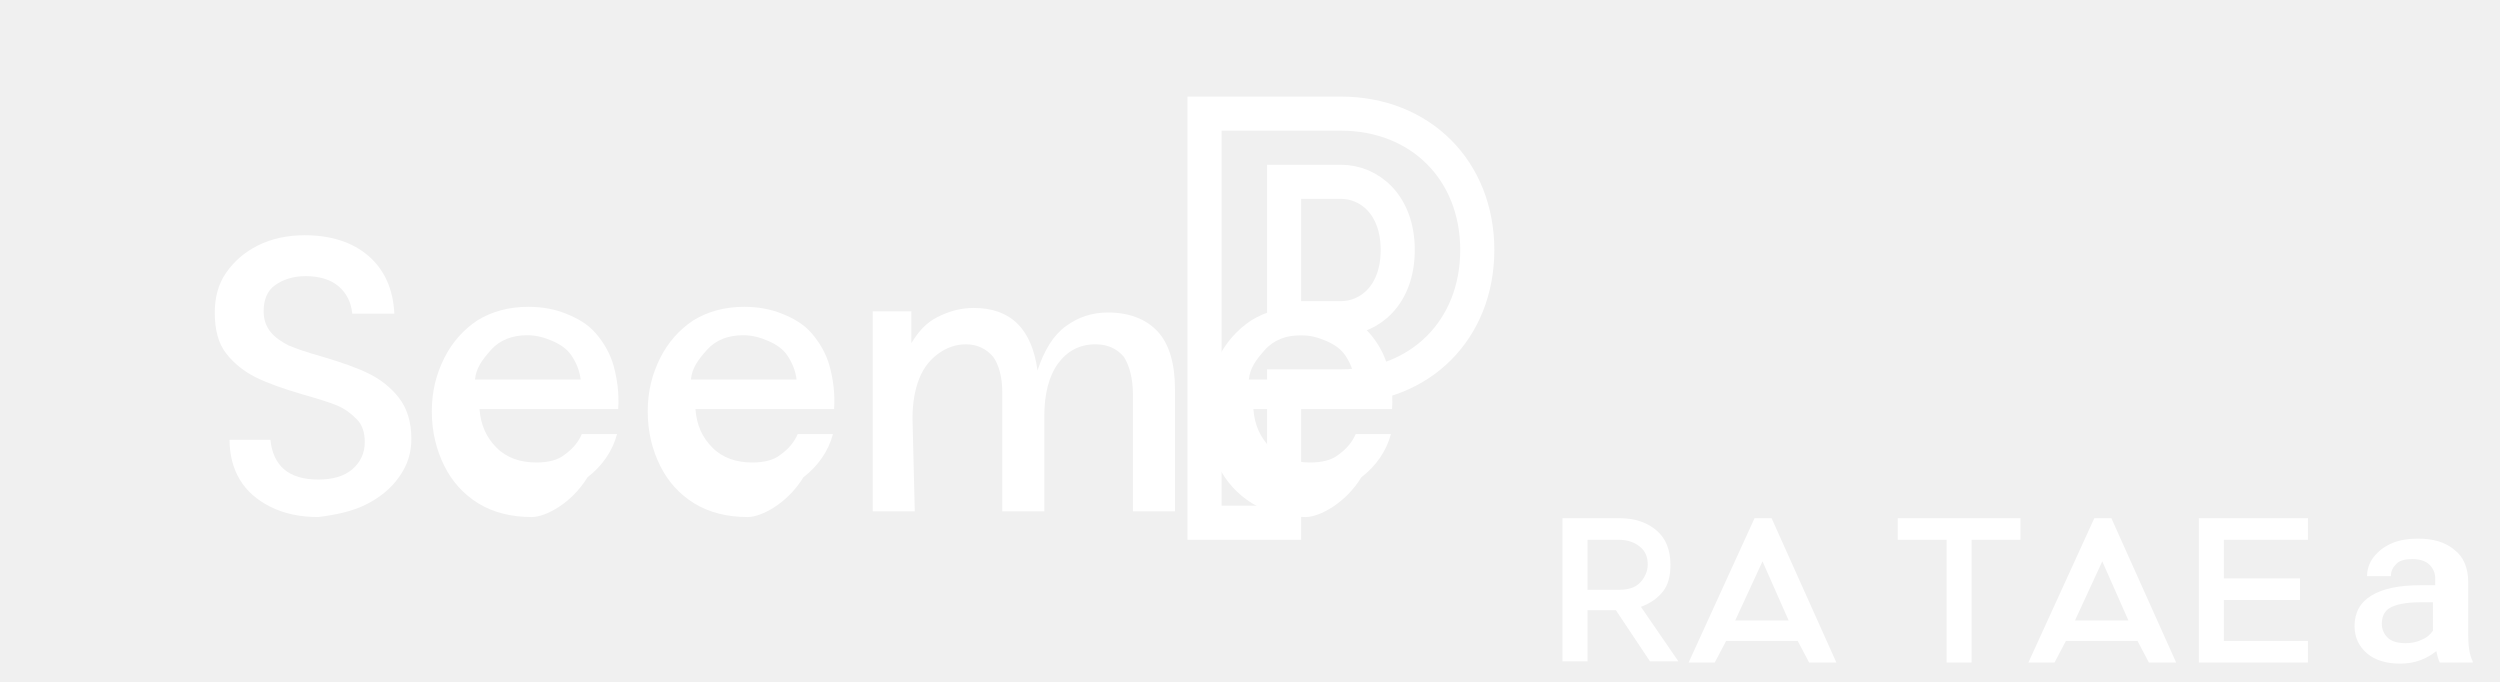
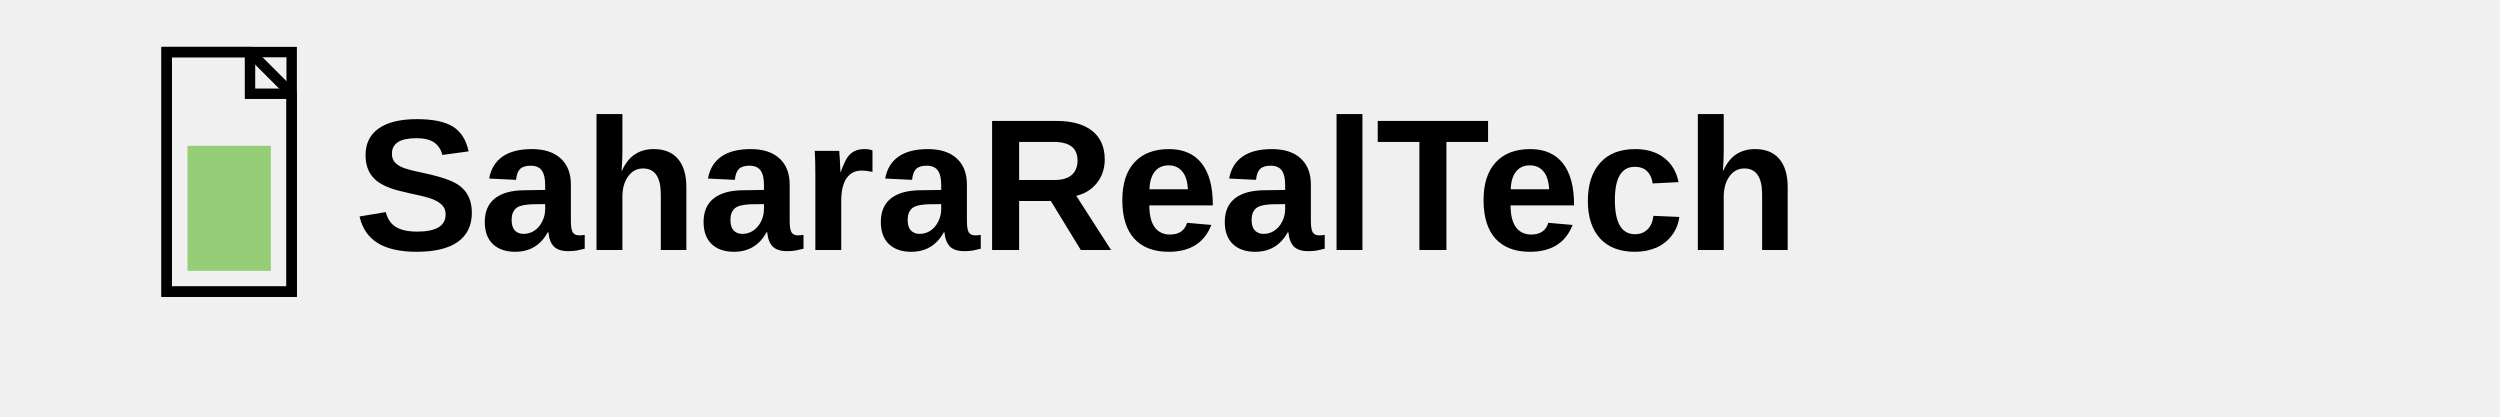
- <svg xmlns="http://www.w3.org/2000/svg" width="220" height="60" viewBox="0 0 220 60" fill="none">
-   <path d="M106 10 L118 10 C125 10 130 15 130 22 C130 29 125 34 118 34 L113 34 L113 46 L106 46 L106 10 Z" stroke="white" stroke-width="3" fill="none" />
-   <path d="M113 28 L118 28 C120.5 28 123 26 123 22 C123 18 120.5 16 118 16 L113 16 L113 28 Z" stroke="white" stroke-width="3" fill="none" />
-   <path d="M28 45.5C26.4 45.5 25 45.2 23.8 44.6C22.6 44 21.7 43.2 21.1 42.2C20.5 41.2 20.2 40 20.2 38.7H23.8C23.9 39.8 24.3 40.7 25 41.3C25.7 41.9 26.7 42.2 28 42.2C29.3 42.2 30.3 41.9 31 41.3C31.7 40.7 32.1 39.9 32.1 38.9C32.1 38.1 31.9 37.4 31.4 36.9C30.9 36.4 30.4 36 29.7 35.7C29 35.4 28 35.1 26.6 34.7C24.9 34.2 23.5 33.7 22.5 33.2C21.5 32.7 20.6 32 19.9 31.1C19.2 30.2 18.9 29 18.9 27.5C18.9 26.2 19.2 25 19.9 24C20.6 23 21.5 22.2 22.7 21.6C23.9 21 25.3 20.7 26.8 20.7C29.1 20.7 31 21.3 32.4 22.5C33.8 23.7 34.6 25.4 34.7 27.6H31C30.9 26.6 30.5 25.8 29.8 25.2C29.1 24.6 28.1 24.3 26.9 24.3C25.8 24.3 24.9 24.6 24.2 25.1C23.5 25.6 23.2 26.4 23.2 27.4C23.2 28.1 23.4 28.7 23.8 29.2C24.2 29.7 24.8 30.1 25.4 30.4C26.1 30.7 27 31 28.4 31.4C30.1 31.9 31.5 32.4 32.5 32.9C33.5 33.4 34.4 34.1 35.1 35C35.8 35.9 36.2 37.1 36.2 38.6C36.2 39.8 35.9 40.9 35.1 42C34.4 43 33.4 43.8 32.2 44.4C31 45 29.6 45.3 28 45.5Z" fill="white" />
-   <path d="M46.8 45.5C45 45.5 43.4 45.1 42.1 44.3C40.8 43.5 39.8 42.4 39.1 41C38.4 39.6 38 38 38 36.2C38 34.4 38.4 32.9 39.1 31.5C39.8 30.1 40.8 29 42 28.2C43.3 27.4 44.8 27 46.5 27C47.7 27 48.8 27.2 49.8 27.6C50.8 28 51.7 28.5 52.4 29.3C53.1 30.1 53.7 31.1 54 32.2C54.3 33.3 54.5 34.6 54.4 36H42.2C42.3 37.4 42.8 38.5 43.7 39.4C44.6 40.3 45.8 40.7 47.2 40.7C48.2 40.7 49.1 40.5 49.7 40C50.4 39.5 50.9 38.9 51.2 38.2H54.3C53.9 39.7 53 41 51.7 42C50.3 44.3 48 45.5 46.8 45.5ZM51.1 33.4C51 32.6 50.7 31.9 50.3 31.3C49.9 30.7 49.3 30.3 48.6 30C47.9 29.7 47.2 29.5 46.4 29.5C45.1 29.5 44 29.9 43.2 30.8C42.4 31.7 41.9 32.4 41.8 33.4H51.1Z" fill="white" />
-   <path d="M65.8 45.5C64 45.5 62.4 45.1 61.1 44.3C59.8 43.5 58.8 42.4 58.1 41C57.4 39.6 57 38 57 36.2C57 34.4 57.4 32.9 58.1 31.5C58.8 30.1 59.8 29 61 28.2C62.3 27.4 63.8 27 65.5 27C66.7 27 67.8 27.2 68.8 27.6C69.8 28 70.7 28.5 71.4 29.3C72.1 30.1 72.7 31.1 73 32.2C73.3 33.3 73.5 34.6 73.4 36H61.2C61.3 37.4 61.8 38.5 62.7 39.4C63.6 40.3 64.8 40.7 66.2 40.7C67.2 40.7 68.1 40.5 68.7 40C69.4 39.5 69.9 38.9 70.2 38.2H73.3C72.9 39.7 72 41 70.7 42C69.3 44.3 67 45.5 65.8 45.5ZM70.1 33.4C70 32.6 69.7 31.9 69.3 31.3C68.9 30.7 68.3 30.3 67.6 30C66.9 29.7 66.2 29.5 65.4 29.5C64.1 29.5 63 29.9 62.2 30.8C61.4 31.7 60.9 32.4 60.8 33.4H70.1Z" fill="white" />
-   <path d="M80.5 45H76.8V27.4H80.2V30.2C80.8 29.2 81.5 28.4 82.5 27.9C83.5 27.4 84.5 27.1 85.7 27.1C88.9 27.1 90.8 28.9 91.3 32.6C91.9 30.8 92.7 29.5 93.8 28.7C94.9 27.9 96.1 27.5 97.5 27.5C99.4 27.5 100.9 28.1 101.9 29.2C102.9 30.3 103.4 32 103.4 34.3V45H99.7V34.8C99.7 33.3 99.4 32.2 98.9 31.4C98.3 30.7 97.5 30.3 96.4 30.3C95 30.3 93.9 30.9 93.1 32C92.3 33.1 91.9 34.7 91.9 36.6V45H88.2V34.5C88.2 33.2 87.9 32.1 87.4 31.4C86.8 30.7 86 30.3 85 30.3C84.1 30.3 83.3 30.6 82.6 31.1C81.9 31.6 81.3 32.3 80.9 33.3C80.5 34.3 80.3 35.5 80.3 36.8L80.5 45Z" fill="white" />
-   <path d="M114.9 45.5C113.1 45.5 111.5 45.1 110.2 44.3C108.9 43.5 107.9 42.4 107.2 41C106.5 39.6 106.1 38 106.1 36.2C106.1 34.4 106.5 32.9 107.2 31.5C107.9 30.1 108.9 29 110.1 28.2C111.4 27.4 112.9 27 114.6 27C115.8 27 116.9 27.2 117.9 27.6C118.9 28 119.8 28.5 120.5 29.3C121.2 30.1 121.8 31.1 122.1 32.2C122.4 33.3 122.6 34.6 122.5 36H110.3C110.4 37.4 110.9 38.5 111.8 39.4C112.7 40.3 113.9 40.7 115.3 40.7C116.3 40.7 117.2 40.5 117.8 40C118.5 39.5 119 38.9 119.3 38.2H122.4C122 39.7 121.1 41 119.8 42C118.4 44.3 116.1 45.5 114.9 45.5ZM119.2 33.4C119.1 32.6 118.8 31.9 118.4 31.3C118 30.7 117.4 30.3 116.7 30C116 29.7 115.3 29.5 114.5 29.5C113.2 29.5 112.1 29.9 111.3 30.8C110.5 31.7 110 32.4 109.9 33.4H119.2Z" fill="white" />
-   <path d="M139.7 58.2H137.5V45.6H142.5C143.9 45.6 145 46 145.8 46.7C146.6 47.4 147 48.4 147 49.7C147 50.7 146.8 51.5 146.3 52.1C145.8 52.7 145.2 53.1 144.4 53.4L147.7 58.2H145.2L142.2 53.7H139.7V58.2ZM139.7 51.9H142.5C143.3 51.9 143.9 51.7 144.3 51.3C144.7 50.9 145 50.3 145 49.7C145 49 144.8 48.5 144.3 48.1C143.8 47.7 143.2 47.5 142.4 47.5H139.7V51.9Z" fill="white" />
-   <path d="M158.2 56.4H151.9L150.9 58.3H148.6L154.4 45.6H155.9L161.6 58.3H159.2L158.2 56.4ZM157.4 54.6L155.1 49.4L152.7 54.6H157.4Z" fill="white" />
-   <path d="M173.5 58.3H171.3V47.5H167V45.6H177.8V47.5H173.5V58.3Z" fill="white" />
-   <path d="M188.1 56.4H181.8L180.8 58.3H178.5L184.3 45.6H185.8L191.5 58.3H189.1L188.1 56.4ZM187.3 54.6L185 49.4L182.6 54.6H187.3Z" fill="white" />
-   <path d="M203.1 58.3H193.5V45.6H203.1V47.5H195.7V50.9H202.4V52.8H195.7V56.4H203.1V58.3Z" fill="white" />
-   <path d="M214.7 58.3C214.6 58.1 214.5 57.8 214.4 57.3C213.5 58 212.5 58.4 211.2 58.4C210 58.4 209 58.1 208.3 57.5C207.6 56.9 207.2 56.1 207.2 55.1C207.2 53.9 207.7 53 208.7 52.4C209.7 51.8 211.1 51.5 213 51.5H214.3V50.9C214.3 50.4 214.1 50 213.8 49.7C213.5 49.4 213 49.2 212.3 49.2C211.7 49.2 211.2 49.3 210.9 49.6C210.6 49.9 210.4 50.2 210.4 50.7H208.3C208.3 50.1 208.5 49.5 208.9 49C209.3 48.5 209.8 48.1 210.5 47.8C211.2 47.5 212 47.4 212.8 47.4C214.1 47.4 215.2 47.7 216 48.4C216.8 49 217.2 50 217.2 51.2V55.8C217.2 56.8 217.3 57.6 217.6 58.2V58.3H214.7ZM211.7 56.6C212.2 56.6 212.7 56.5 213.1 56.3C213.6 56.1 213.9 55.8 214.1 55.5V53H213C211.7 53 210.8 53.2 210.3 53.5C209.8 53.8 209.6 54.3 209.6 54.9C209.6 55.4 209.8 55.8 210.1 56.1C210.4 56.4 210.9 56.6 211.7 56.6Z" fill="white" />
-   <path d="M224.6 47.6L224.7 48.7C225.5 47.8 226.6 47.4 228 47.4C229.6 47.4 230.7 48 231.2 49.2C231.6 48.6 232.1 48.1 232.8 47.8C233.4 47.5 234.2 47.4 235.1 47.4C237.6 47.4 238.9 48.8 239 51.5V58.3H236.1V51.6C236.1 50.9 236 50.3 235.7 50C235.4 49.7 234.8 49.5 234 49.5C233.3 49.5 232.8 49.7 232.4 50C232 50.3 231.8 50.8 231.7 51.4V58.3H228.8V51.6C228.8 50.8 228.7 50.3 228.4 50C228.1 49.7 227.6 49.5 226.8 49.5C225.9 49.5 225.2 49.9 224.8 50.6V58.3H221.9V47.6H224.6Z" fill="white" />
+ <svg xmlns="http://www.w3.org/2000/svg" width="240" height="40" viewBox="0 0 240 40">
+   <g>
+     <path d="M16 5 L28 5 L28 28 L16 28 L16 5 Z" fill="none" stroke="#000000" stroke-width="1" />
+     <path d="M16 5 L24 5 L28 9 L28 28 L16 28 Z" fill="none" stroke="#000000" stroke-width="1" />
+     <path d="M24 5 L24 9 L28 9" fill="none" stroke="#000000" stroke-width="1" />
+     <path d="M18 14 L26 14 L26 26 L18 26 Z" fill="#6FBE44" fill-opacity="0.7" />
+   </g>
+   <text x="34" y="24" font-family="Arial, sans-serif" font-size="18" font-weight="bold" fill="#000000">SaharaRealTech</text>
</svg>
